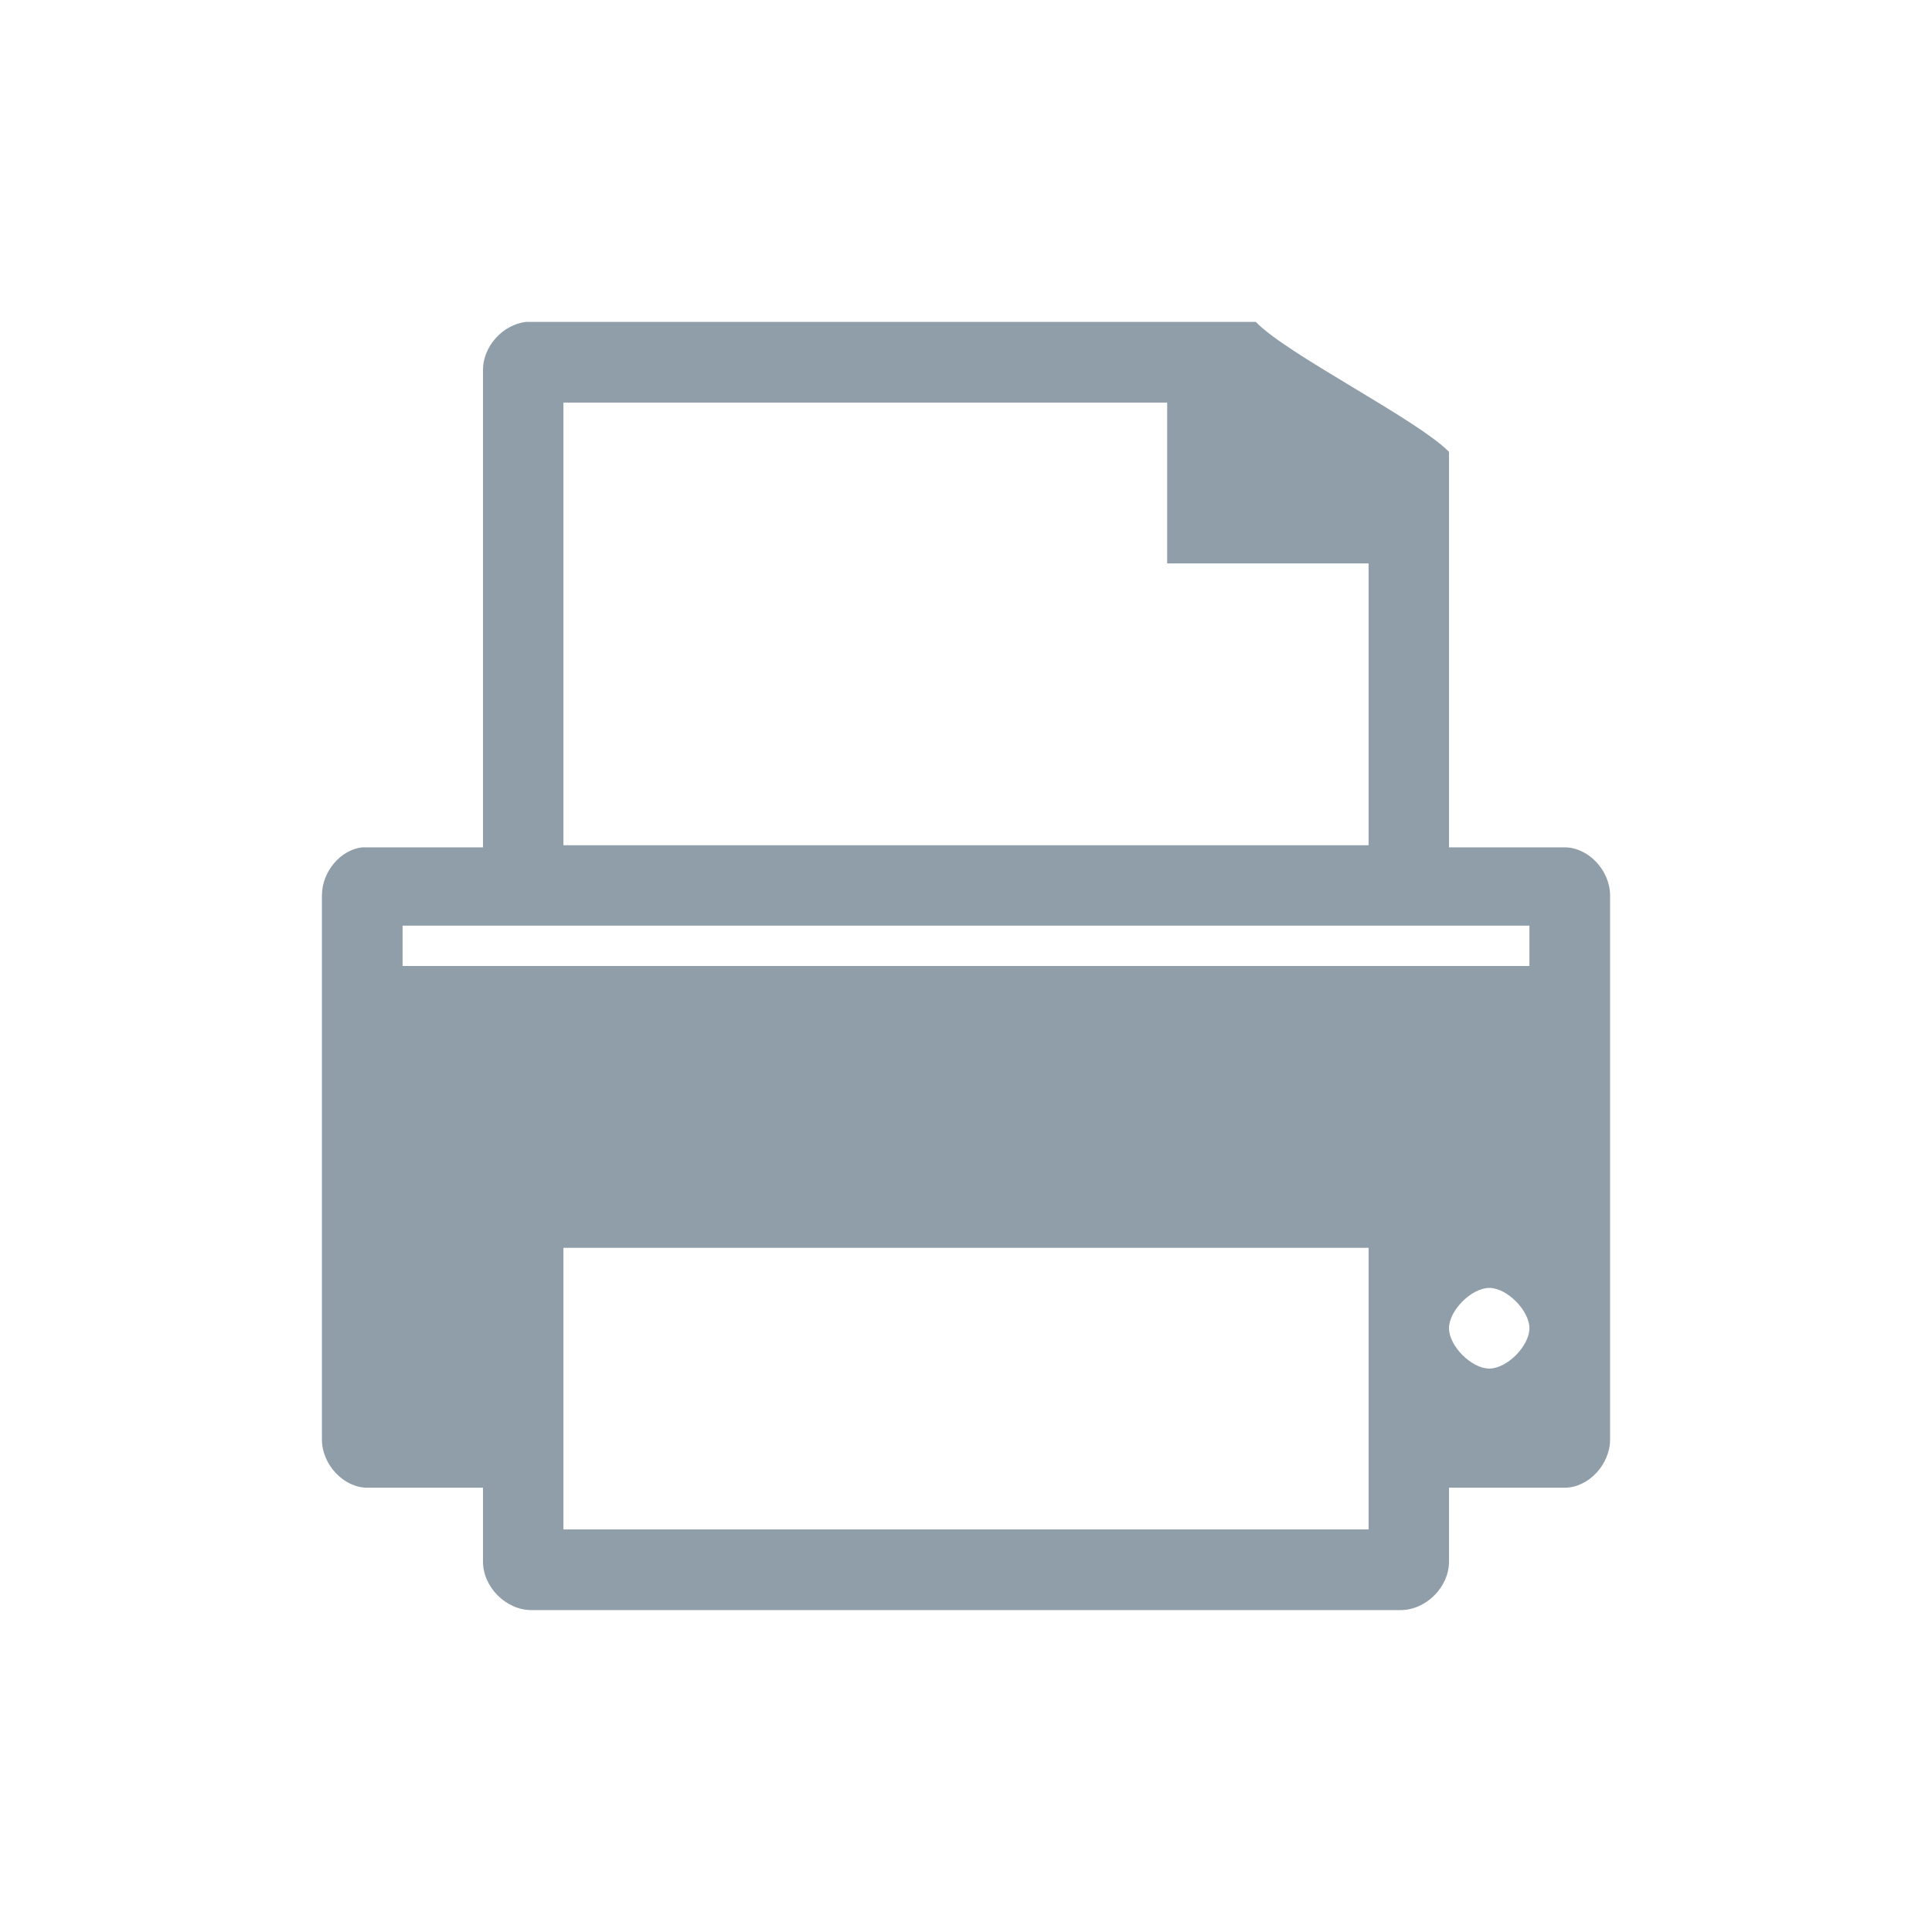
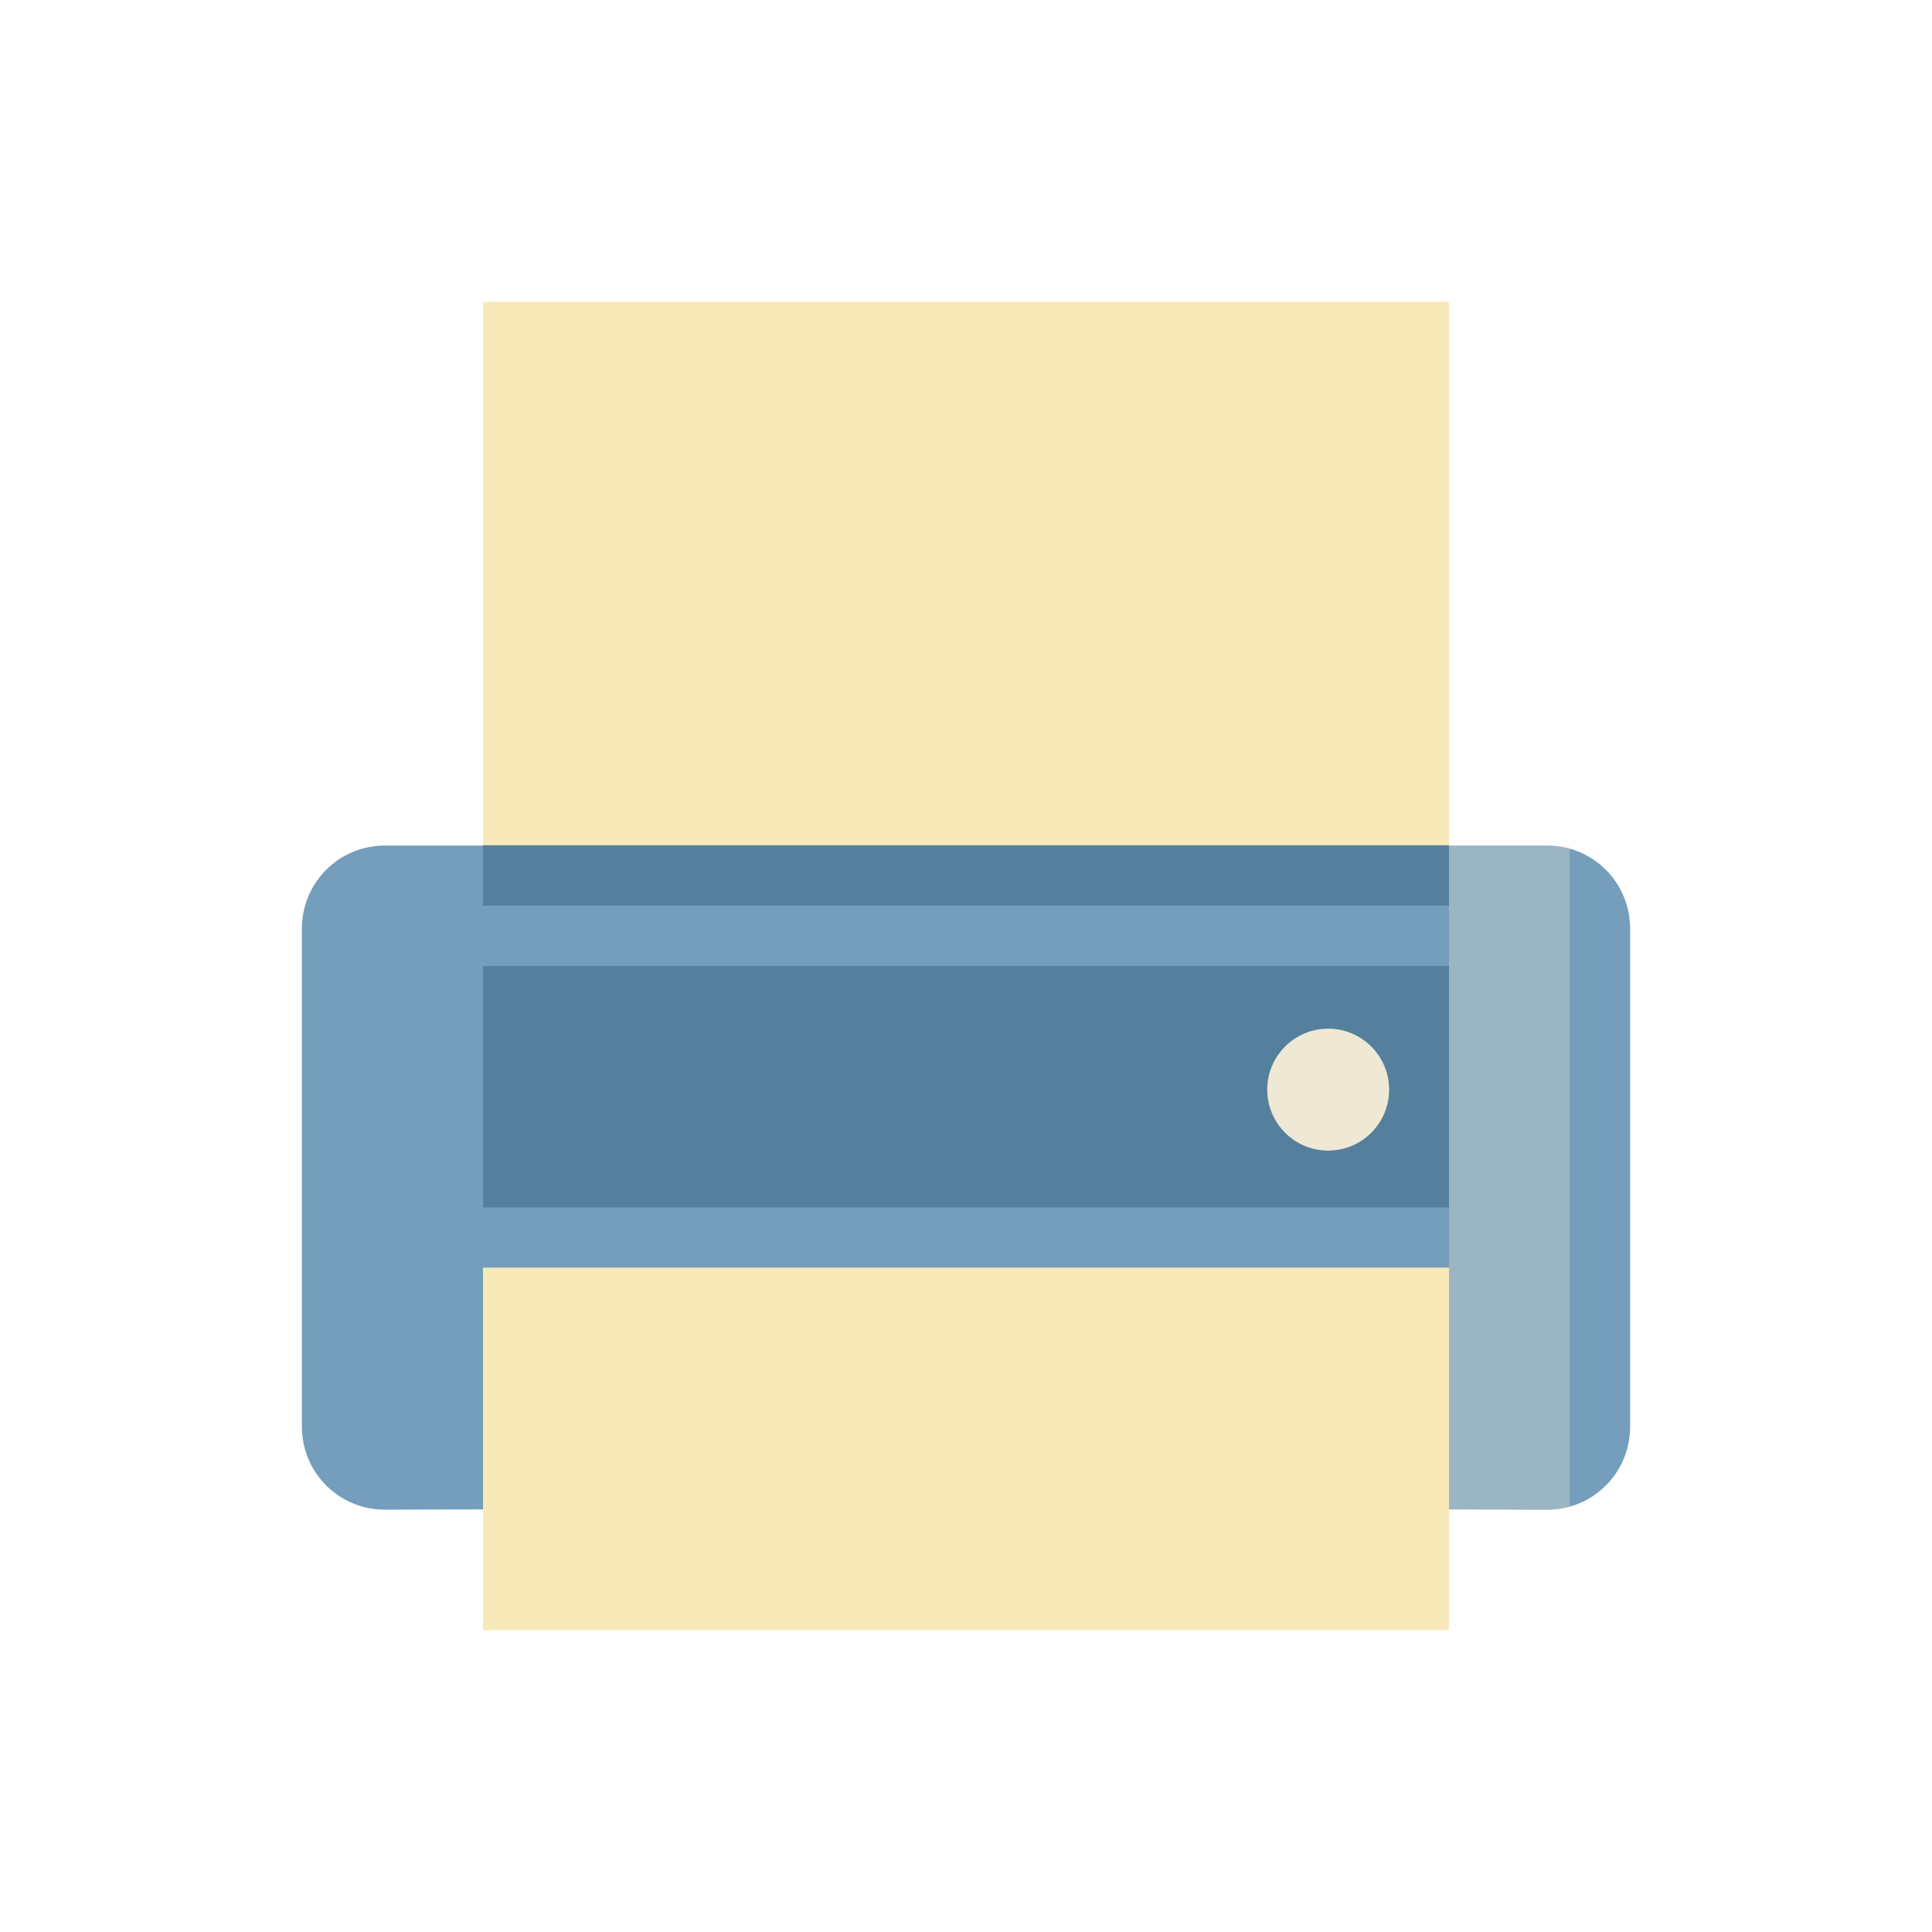
- <svg xmlns="http://www.w3.org/2000/svg" width="32" height="32" viewBox="0 0 32 32">
-   <path style="fill:#909ea9" d="M 8.715 5.332 C 8.324 5.375 7.996 5.742 8 6.133 L 8 14.035 L 6.082 14.035 C 6.059 14.035 6.027 14.035 6 14.035 C 5.637 14.074 5.332 14.441 5.332 14.832 L 5.332 23.84 C 5.332 24.262 5.695 24.641 6.082 24.641 L 8 24.641 L 8 25.867 C 8 26.285 8.379 26.668 8.801 26.668 L 23.199 26.668 C 23.621 26.668 24 26.285 24 25.867 L 24 24.641 L 25.918 24.641 C 26.305 24.641 26.668 24.262 26.668 23.84 L 26.668 14.832 C 26.668 14.414 26.305 14.035 25.918 14.035 L 24 14.035 L 24 7.484 C 23.465 6.941 21.309 5.867 20.801 5.332 L 8.801 5.332 C 8.773 5.332 8.746 5.332 8.715 5.332 Z M 9.332 6.668 L 19.332 6.668 L 19.332 9.332 L 22.668 9.332 L 22.668 14 L 9.332 14 Z M 6.668 15.332 L 25.332 15.332 L 25.332 16 L 6.668 16 Z M 24.668 21.332 C 24.961 21.332 25.332 21.707 25.332 22 C 25.332 22.293 24.961 22.668 24.668 22.668 C 24.371 22.668 24 22.293 24 22 C 24 21.707 24.371 21.332 24.668 21.332 Z M 9.332 20.668 L 22.668 20.668 L 22.668 25.332 L 9.332 25.332 Z " />
+ <svg xmlns="http://www.w3.org/2000/svg" width="32" height="32" viewBox="0 0 32 32" id="svg2" version="1.1">
+   <defs id="defs8" />
+   <rect style="fill:#f8e9b8;fill-opacity:1;stroke:none" id="rect2993" width="16" height="9" x="8" y="5" />
+   <path style="fill:#749ebb;fill-opacity:1;stroke:none" d="m 6.375,14.005 c -0.762,0 -1.375,0.613 -1.375,1.375 l 0,8.25 c 0,0.762 0.613,1.375 1.375,1.375 L 8,25 l 0,-4 16,0 0,4 1.625,0.005 c 0.762,0.003 1.375,-0.613 1.375,-1.375 l 0,-8.25 c 0,-0.762 -0.613,-1.375 -1.375,-1.375 z" id="rect2999" />
+   <rect style="fill:#f8e9b8;fill-opacity:1;stroke:none" id="rect3021" width="16" height="6" x="8" y="21" />
+   <rect style="fill:#55809d;fill-opacity:1;stroke:none" id="rect3791" width="16" height="1" x="8" y="14" />
+   <rect style="fill:#55809d;fill-opacity:1;stroke:none" id="rect3791-8" width="16" height="4" x="8" y="16" />
+   <path style="fill:#eee8d5;fill-opacity:1;stroke:none" id="path3793" d="m 36,25 a 1,1 0 1 1 -2,0 1,1 0 1 1 2,0 z" transform="matrix(1.009534,0,0,1.009534,-13.33475,-7.190677)" />
+   <rect style="opacity:0.311;fill:#eee8d5;fill-opacity:1;stroke:none" id="rect3795" width="2" height="11" x="24" y="14" />
</svg>
